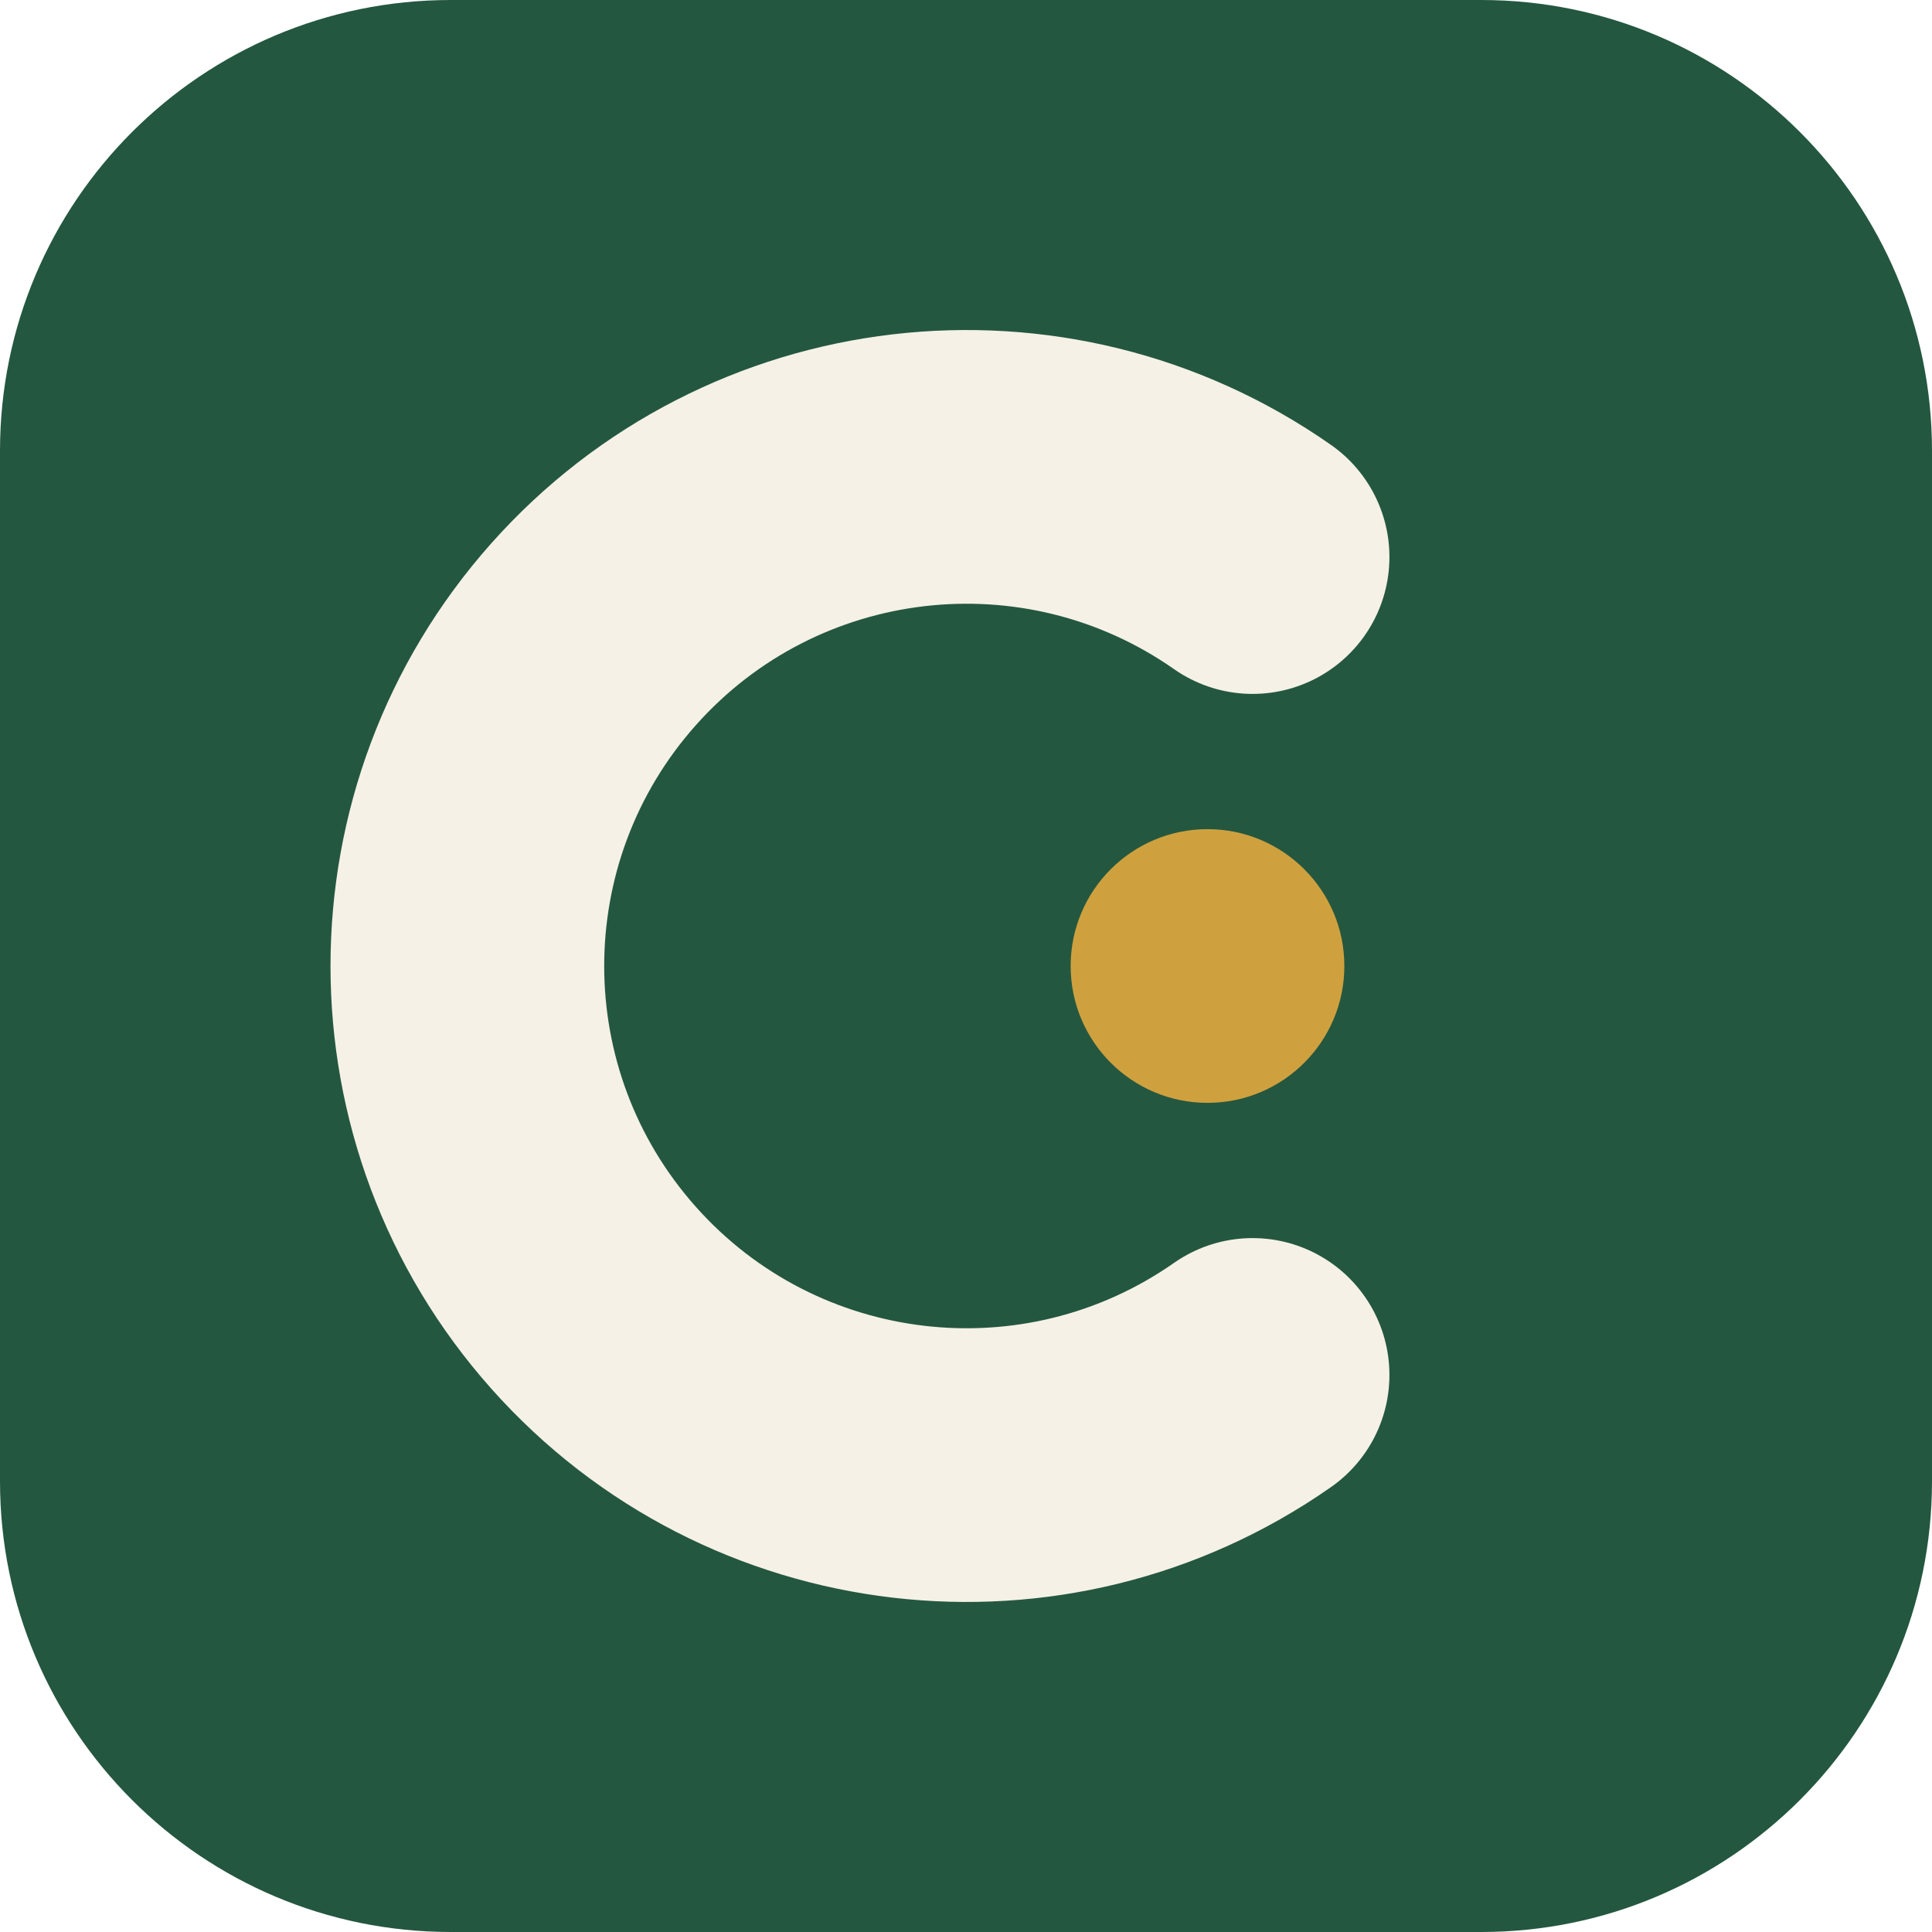
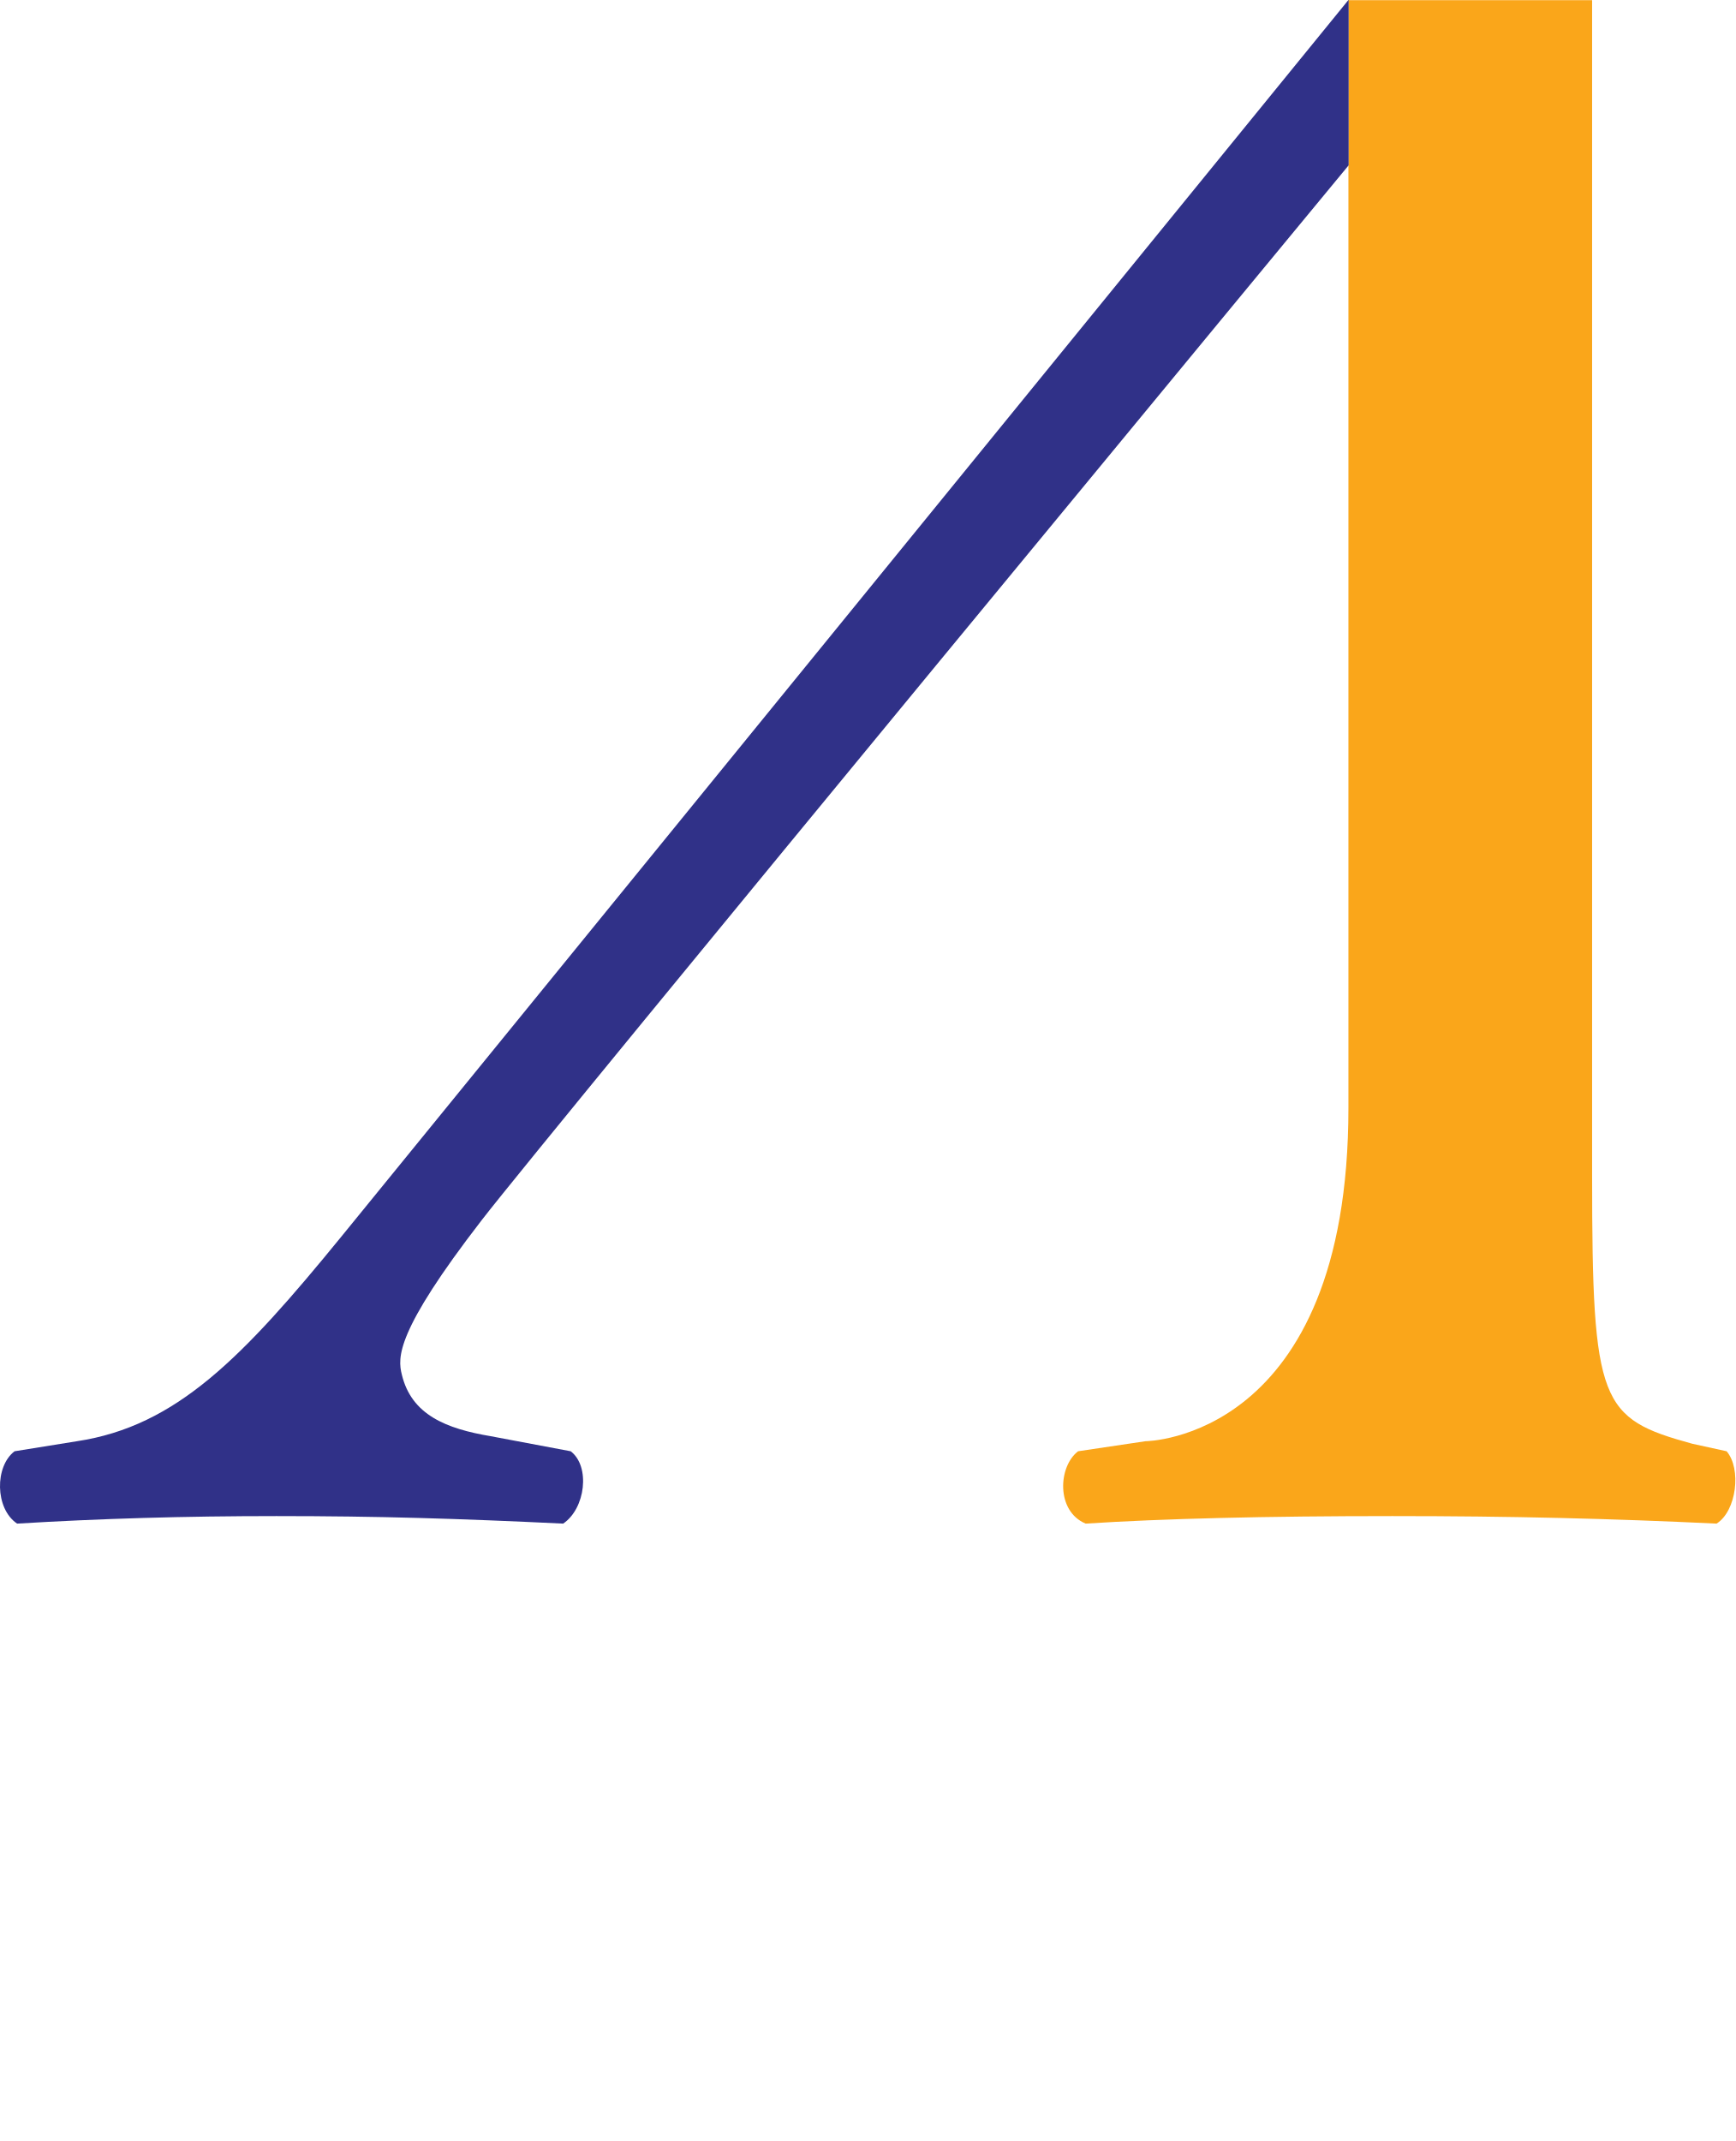
- <svg xmlns="http://www.w3.org/2000/svg" viewBox="0 0 240 240">
-   <rect width="240" height="240" rx="56" fill="#245740" />
-   <path d="M155.6 69.2A62 62 0 1 0 155.6 170.8" fill="none" stroke="#f5f1e6" stroke-width="34" stroke-linecap="round" />
-   <circle cx="150" cy="120" r="17" fill="#cfa13e" />
+ <svg xmlns="http://www.w3.org/2000/svg" x="0px" y="0px" viewBox="0 0 89.941 110.97" xml:space="preserve">
+   <defs id="defs324" />
+   <style type="text/css" id="style291">
+ 	.st0{fill:#303188;}
+ 	.st1{fill:#FAA61A;}
+ </style>
+   <g id="g319" transform="translate(-397.213,-448.12)">
+     <g id="g317" transform="translate(8,-12)">
+       <path class="st1" d="m 459.1,517.54 c 0,-7.08 0,-57.41 0,-57.41 h 12.63 c 0,16.39 0,47.2 0,61 0,11.76 0.42,12.51 5.19,13.82 l 1.78,0.39 c 0.78,0.9 0.52,3.1 -0.52,3.75 -5.43,-0.26 -10.6,-0.39 -16.8,-0.39 -6.59,0 -11.89,0.13 -15.9,0.39 -1.55,-0.65 -1.42,-2.97 -0.39,-3.75 l 3.49,-0.52 c 0.01,0 10.52,-0.06 10.52,-17.28 z" id="path297" style="fill:#faa61a" />
+       <path class="st0" d="m 459.1,460.12 -52.2,64.1 c -5.1,6.25 -8.53,9.82 -13.7,10.6 l -3.23,0.52 c -1.03,0.77 -1.03,2.97 0.13,3.75 4.27,-0.26 8.66,-0.39 13.44,-0.39 5.3,0 9.44,0.13 14.86,0.39 1.16,-0.78 1.42,-2.97 0.39,-3.75 l -4.14,-0.78 c -2.32,-0.39 -4.11,-1.11 -4.61,-3.19 -0.22,-0.88 -0.34,-2.21 4.14,-8.01 3.39,-4.39 44.93,-54.67 44.93,-54.67 v -8.57 z" id="path315" style="fill:#303188" />
+     </g>
+   </g>
</svg>
